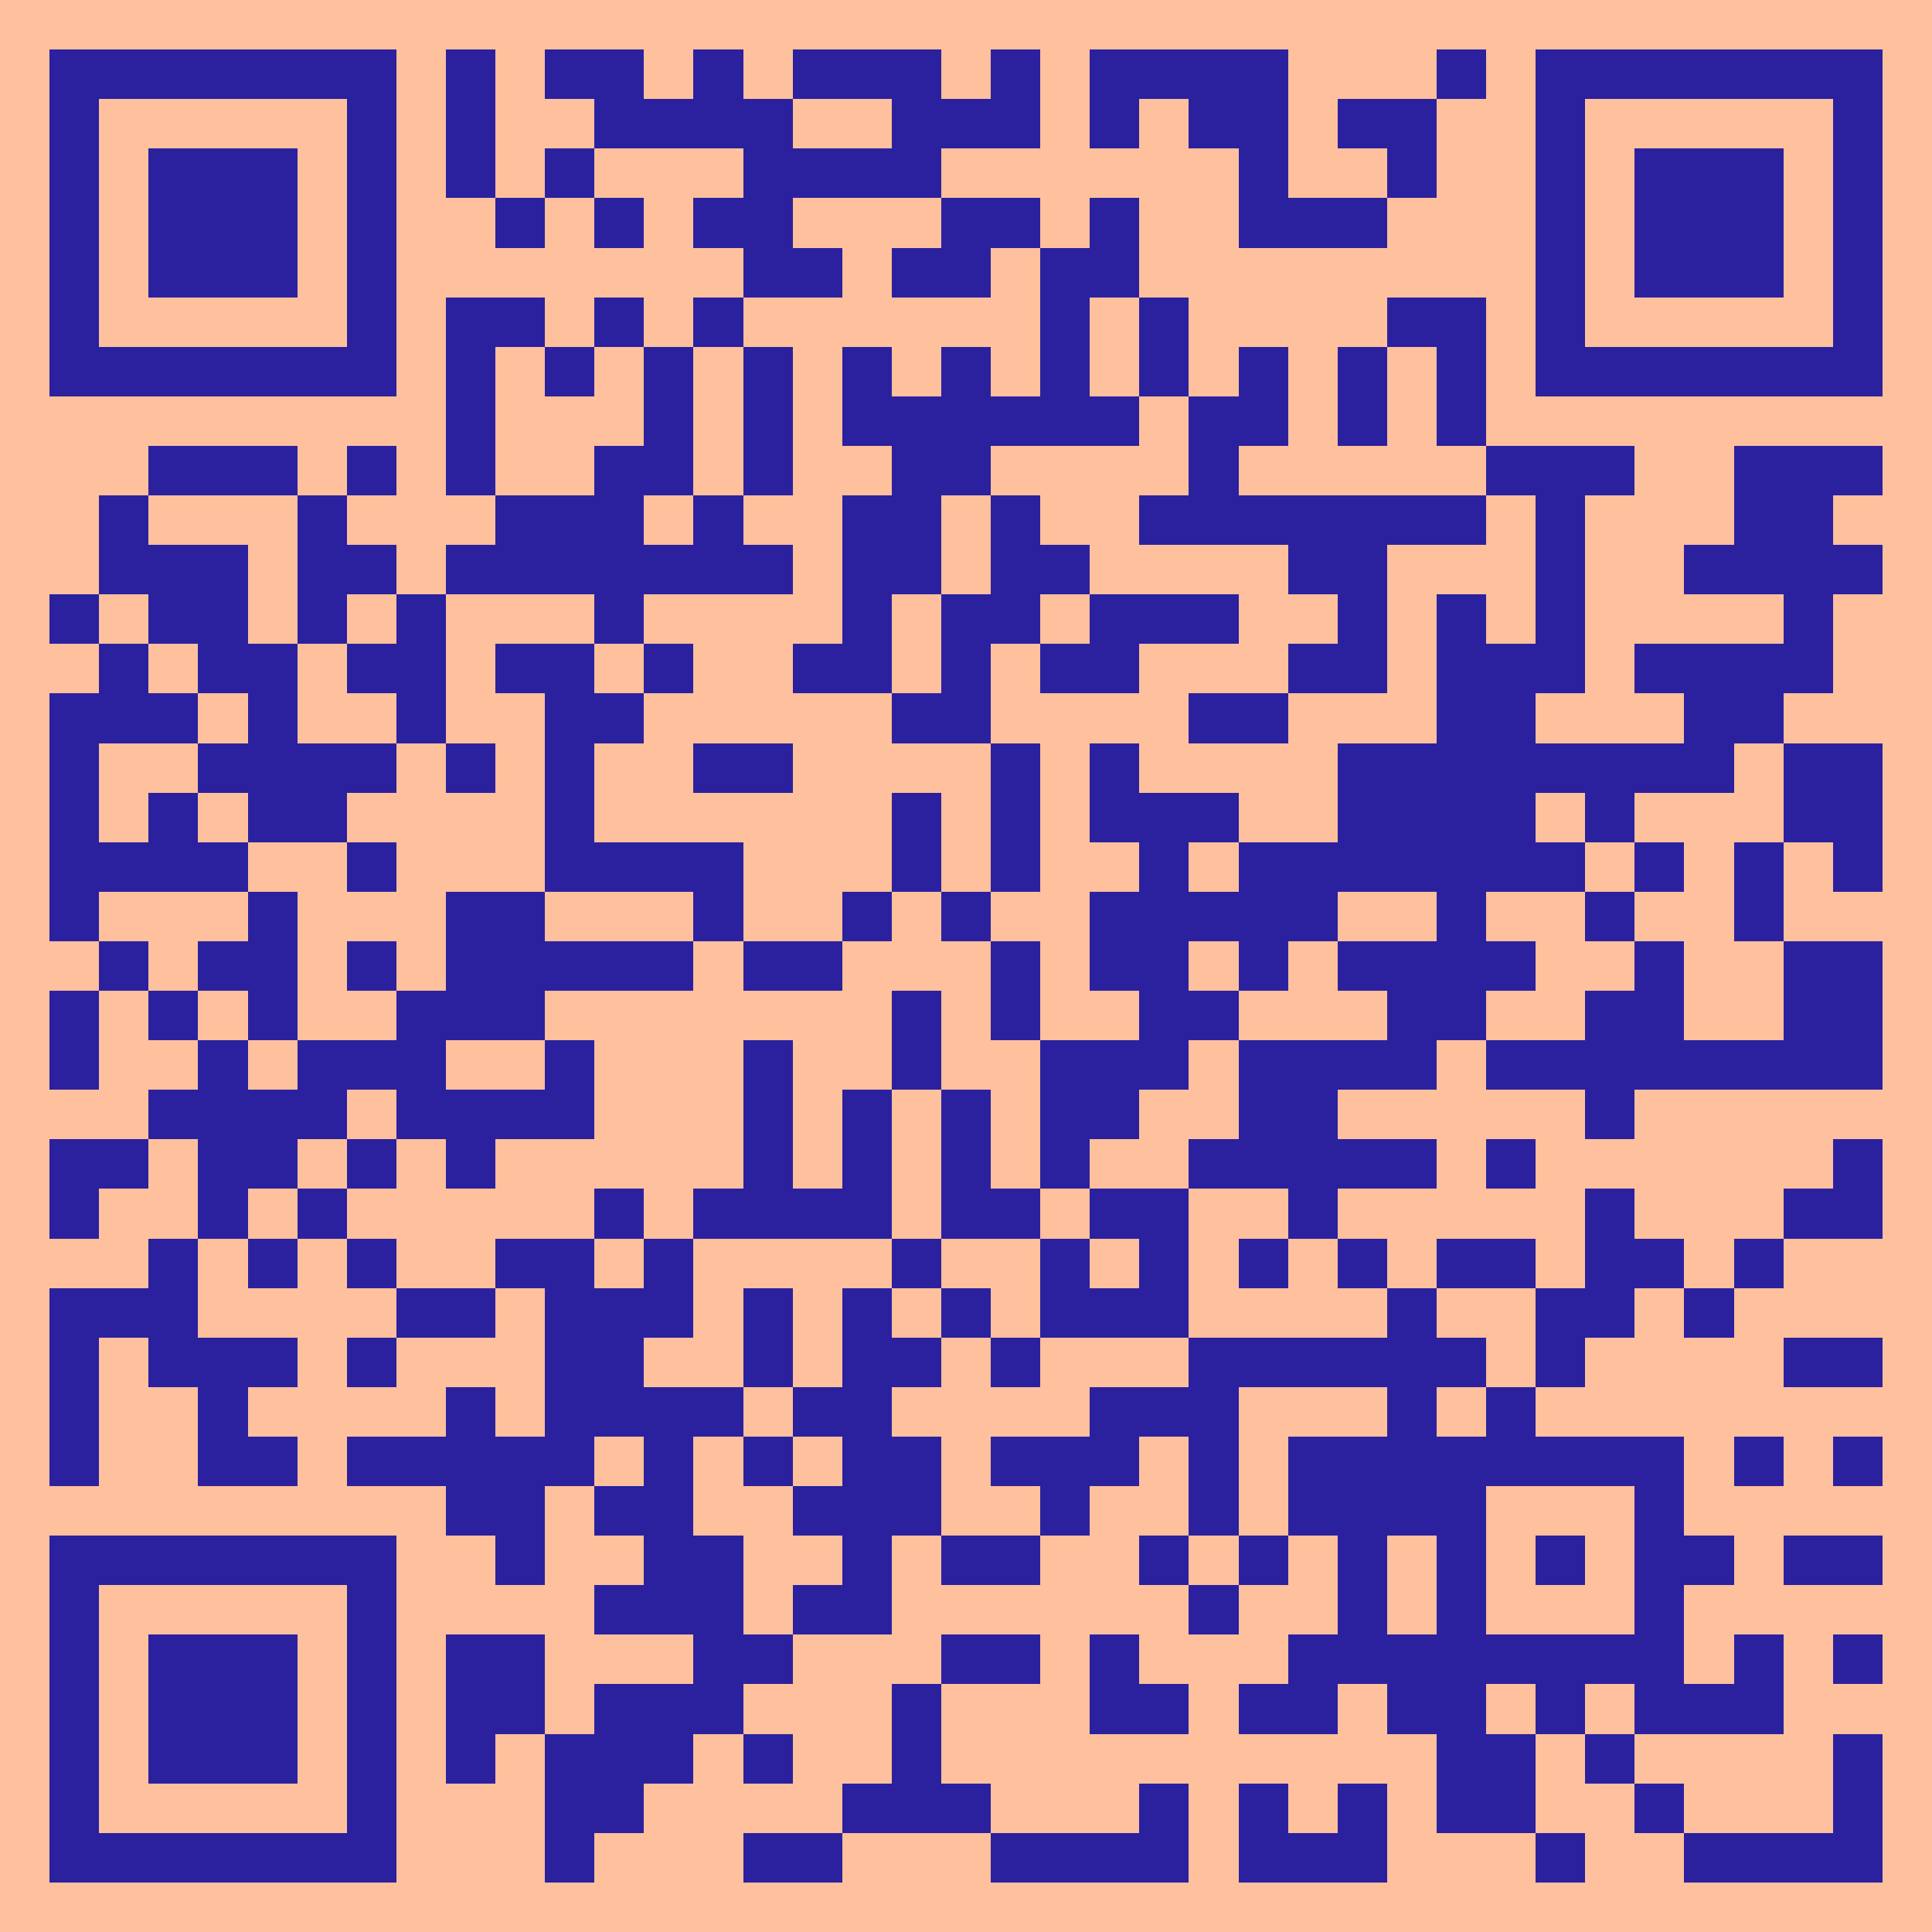
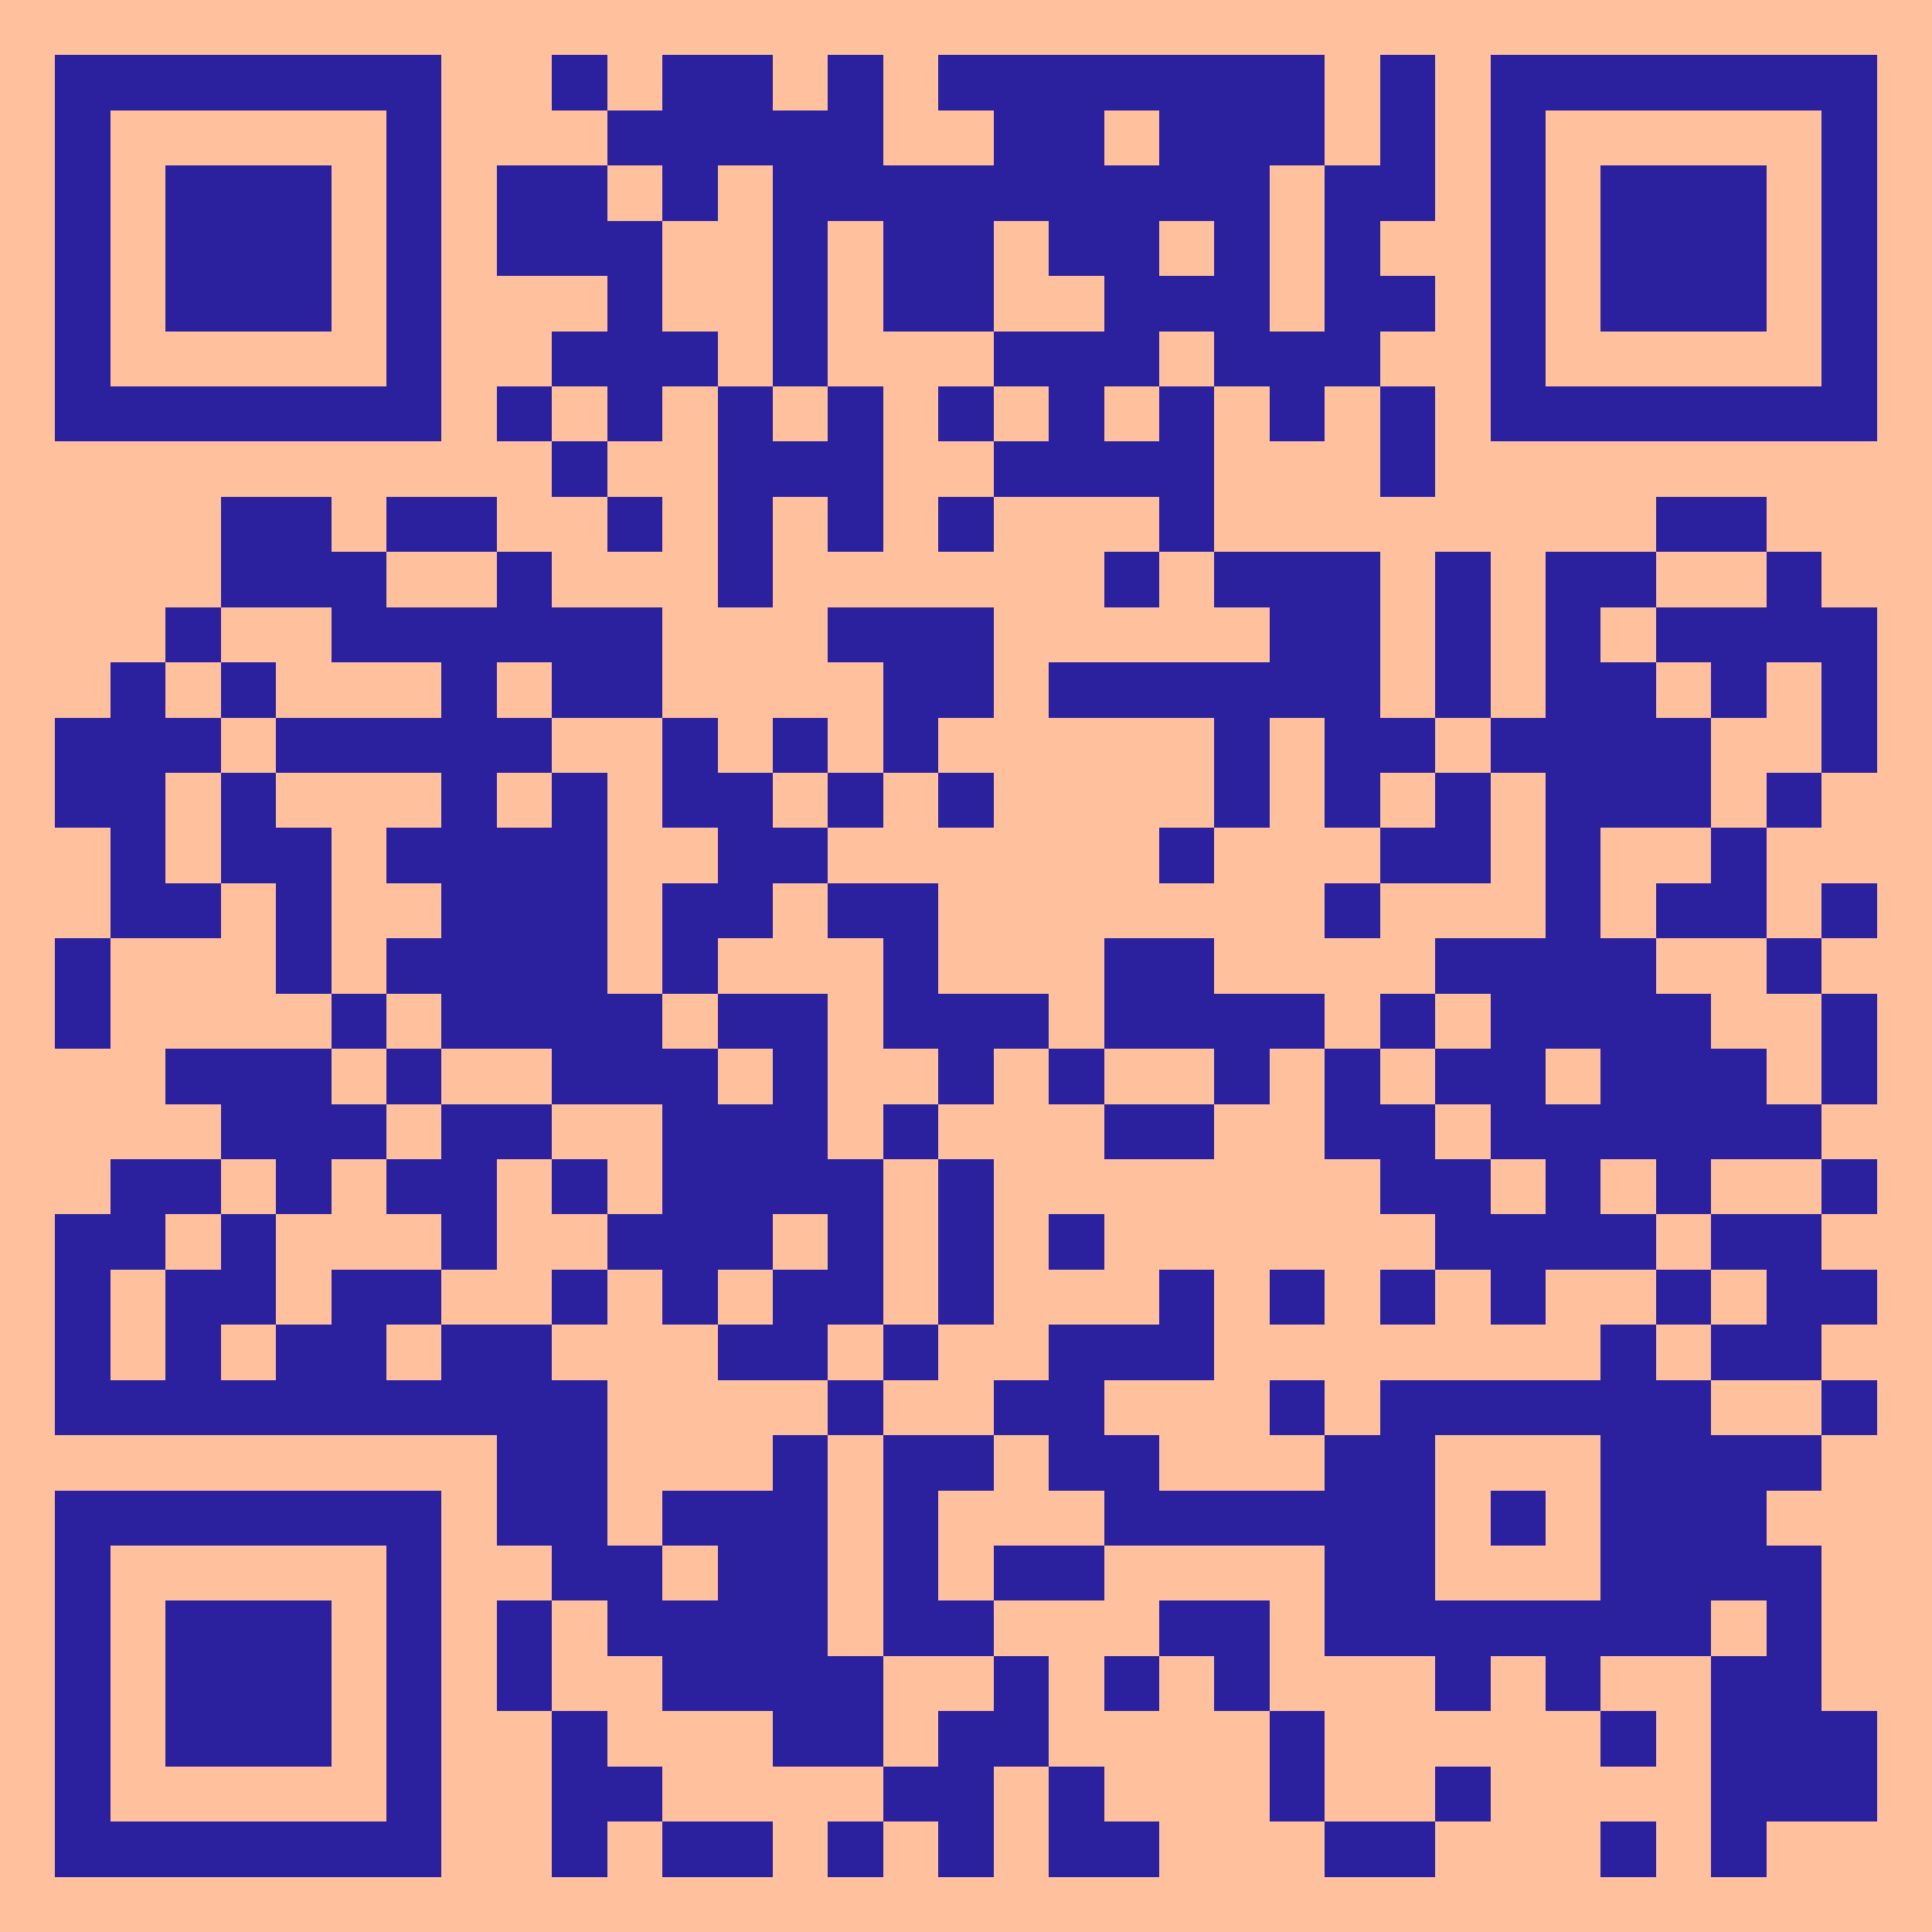
- <svg xmlns="http://www.w3.org/2000/svg" viewBox="0 0 39 39" shape-rendering="crispEdges">
-   <path fill="#ffc09d" d="M0 0h39v39H0z" />
-   <path stroke="#2b219f" d="M1 1.5h7m1 0h1m1 0h2m1 0h1m1 0h3m1 0h1m1 0h4m3 0h1m1 0h7M1 2.5h1m5 0h1m1 0h1m2 0h4m2 0h3m1 0h1m1 0h2m1 0h2m2 0h1m5 0h1M1 3.5h1m1 0h3m1 0h1m1 0h1m1 0h1m3 0h4m6 0h1m2 0h1m2 0h1m1 0h3m1 0h1M1 4.5h1m1 0h3m1 0h1m2 0h1m1 0h1m1 0h2m3 0h2m1 0h1m2 0h3m3 0h1m1 0h3m1 0h1M1 5.5h1m1 0h3m1 0h1m7 0h2m1 0h2m1 0h2m8 0h1m1 0h3m1 0h1M1 6.5h1m5 0h1m1 0h2m1 0h1m1 0h1m6 0h1m1 0h1m4 0h2m1 0h1m5 0h1M1 7.5h7m1 0h1m1 0h1m1 0h1m1 0h1m1 0h1m1 0h1m1 0h1m1 0h1m1 0h1m1 0h1m1 0h1m1 0h7M9 8.5h1m3 0h1m1 0h1m1 0h6m1 0h2m1 0h1m1 0h1M3 9.5h3m1 0h1m1 0h1m2 0h2m1 0h1m2 0h2m4 0h1m5 0h3m2 0h3M2 10.5h1m3 0h1m3 0h3m1 0h1m2 0h2m1 0h1m2 0h7m1 0h1m3 0h2M2 11.5h3m1 0h2m1 0h7m1 0h2m1 0h2m4 0h2m3 0h1m2 0h4M1 12.5h1m1 0h2m1 0h1m1 0h1m3 0h1m4 0h1m1 0h2m1 0h3m2 0h1m1 0h1m1 0h1m4 0h1M2 13.5h1m1 0h2m1 0h2m1 0h2m1 0h1m2 0h2m1 0h1m1 0h2m3 0h2m1 0h3m1 0h4M1 14.5h3m1 0h1m2 0h1m2 0h2m5 0h2m4 0h2m3 0h2m3 0h2M1 15.5h1m2 0h4m1 0h1m1 0h1m2 0h2m4 0h1m1 0h1m4 0h8m1 0h2M1 16.5h1m1 0h1m1 0h2m4 0h1m6 0h1m1 0h1m1 0h3m2 0h4m1 0h1m3 0h2M1 17.5h4m2 0h1m3 0h4m3 0h1m1 0h1m2 0h1m1 0h7m1 0h1m1 0h1m1 0h1M1 18.5h1m3 0h1m3 0h2m3 0h1m2 0h1m1 0h1m2 0h5m2 0h1m2 0h1m2 0h1M2 19.5h1m1 0h2m1 0h1m1 0h5m1 0h2m3 0h1m1 0h2m1 0h1m1 0h4m2 0h1m2 0h2M1 20.5h1m1 0h1m1 0h1m2 0h3m7 0h1m1 0h1m2 0h2m3 0h2m2 0h2m2 0h2M1 21.5h1m2 0h1m1 0h3m2 0h1m3 0h1m2 0h1m2 0h3m1 0h4m1 0h8M3 22.5h4m1 0h4m3 0h1m1 0h1m1 0h1m1 0h2m2 0h2m5 0h1M1 23.5h2m1 0h2m1 0h1m1 0h1m5 0h1m1 0h1m1 0h1m1 0h1m2 0h5m1 0h1m6 0h1M1 24.5h1m2 0h1m1 0h1m5 0h1m1 0h4m1 0h2m1 0h2m2 0h1m5 0h1m3 0h2M3 25.5h1m1 0h1m1 0h1m2 0h2m1 0h1m4 0h1m2 0h1m1 0h1m1 0h1m1 0h1m1 0h2m1 0h2m1 0h1M1 26.5h3m4 0h2m1 0h3m1 0h1m1 0h1m1 0h1m1 0h3m4 0h1m2 0h2m1 0h1M1 27.5h1m1 0h3m1 0h1m3 0h2m2 0h1m1 0h2m1 0h1m3 0h6m1 0h1m4 0h2M1 28.5h1m2 0h1m4 0h1m1 0h4m1 0h2m4 0h3m3 0h1m1 0h1M1 29.5h1m2 0h2m1 0h5m1 0h1m1 0h1m1 0h2m1 0h3m1 0h1m1 0h8m1 0h1m1 0h1M9 30.5h2m1 0h2m2 0h3m2 0h1m2 0h1m1 0h4m3 0h1M1 31.5h7m2 0h1m2 0h2m2 0h1m1 0h2m2 0h1m1 0h1m1 0h1m1 0h1m1 0h1m1 0h2m1 0h2M1 32.5h1m5 0h1m4 0h3m1 0h2m6 0h1m2 0h1m1 0h1m3 0h1M1 33.5h1m1 0h3m1 0h1m1 0h2m3 0h2m3 0h2m1 0h1m3 0h8m1 0h1m1 0h1M1 34.5h1m1 0h3m1 0h1m1 0h2m1 0h3m3 0h1m3 0h2m1 0h2m1 0h2m1 0h1m1 0h3M1 35.5h1m1 0h3m1 0h1m1 0h1m1 0h3m1 0h1m2 0h1m10 0h2m1 0h1m4 0h1M1 36.5h1m5 0h1m3 0h2m4 0h3m3 0h1m1 0h1m1 0h1m1 0h2m2 0h1m3 0h1M1 37.5h7m3 0h1m3 0h2m3 0h4m1 0h3m3 0h1m2 0h4" />
+ <svg xmlns="http://www.w3.org/2000/svg" viewBox="0 0 35 35" shape-rendering="crispEdges">
+   <path fill="#ffc09d" d="M0 0h35v35H0z" />
+   <path stroke="#2b219f" d="M1 1.5h7m2 0h1m1 0h2m1 0h1m1 0h7m1 0h1m1 0h7M1 2.5h1m5 0h1m3 0h5m2 0h2m1 0h3m1 0h1m1 0h1m5 0h1M1 3.5h1m1 0h3m1 0h1m1 0h2m1 0h1m1 0h9m1 0h2m1 0h1m1 0h3m1 0h1M1 4.5h1m1 0h3m1 0h1m1 0h3m2 0h1m1 0h2m1 0h2m1 0h1m1 0h1m2 0h1m1 0h3m1 0h1M1 5.5h1m1 0h3m1 0h1m3 0h1m2 0h1m1 0h2m2 0h3m1 0h2m1 0h1m1 0h3m1 0h1M1 6.5h1m5 0h1m2 0h3m1 0h1m3 0h3m1 0h3m2 0h1m5 0h1M1 7.5h7m1 0h1m1 0h1m1 0h1m1 0h1m1 0h1m1 0h1m1 0h1m1 0h1m1 0h1m1 0h7M10 8.5h1m2 0h3m2 0h4m3 0h1M4 9.5h2m1 0h2m2 0h1m1 0h1m1 0h1m1 0h1m3 0h1m8 0h2M4 10.5h3m2 0h1m3 0h1m6 0h1m1 0h3m1 0h1m1 0h2m2 0h1M3 11.5h1m2 0h6m3 0h3m5 0h2m1 0h1m1 0h1m1 0h4M2 12.5h1m1 0h1m3 0h1m1 0h2m4 0h2m1 0h6m1 0h1m1 0h2m1 0h1m1 0h1M1 13.5h3m1 0h5m2 0h1m1 0h1m1 0h1m5 0h1m1 0h2m1 0h4m2 0h1M1 14.5h2m1 0h1m3 0h1m1 0h1m1 0h2m1 0h1m1 0h1m4 0h1m1 0h1m1 0h1m1 0h3m1 0h1M2 15.5h1m1 0h2m1 0h4m2 0h2m6 0h1m3 0h2m1 0h1m2 0h1M2 16.5h2m1 0h1m2 0h3m1 0h2m1 0h2m7 0h1m3 0h1m1 0h2m1 0h1M1 17.5h1m3 0h1m1 0h4m1 0h1m3 0h1m3 0h2m4 0h4m2 0h1M1 18.5h1m4 0h1m1 0h4m1 0h2m1 0h3m1 0h4m1 0h1m1 0h4m2 0h1M3 19.5h3m1 0h1m2 0h3m1 0h1m2 0h1m1 0h1m2 0h1m1 0h1m1 0h2m1 0h3m1 0h1M4 20.5h3m1 0h2m2 0h3m1 0h1m3 0h2m2 0h2m1 0h6M2 21.5h2m1 0h1m1 0h2m1 0h1m1 0h4m1 0h1m7 0h2m1 0h1m1 0h1m2 0h1M1 22.5h2m1 0h1m3 0h1m2 0h3m1 0h1m1 0h1m1 0h1m6 0h4m1 0h2M1 23.5h1m1 0h2m1 0h2m2 0h1m1 0h1m1 0h2m1 0h1m3 0h1m1 0h1m1 0h1m1 0h1m2 0h1m1 0h2M1 24.5h1m1 0h1m1 0h2m1 0h2m3 0h2m1 0h1m2 0h3m7 0h1m1 0h2M1 25.5h10m4 0h1m2 0h2m3 0h1m1 0h6m2 0h1M9 26.5h2m3 0h1m1 0h2m1 0h2m3 0h2m3 0h4M1 27.5h7m1 0h2m1 0h3m1 0h1m3 0h6m1 0h1m1 0h3M1 28.5h1m5 0h1m2 0h2m1 0h2m1 0h1m1 0h2m4 0h2m3 0h4M1 29.5h1m1 0h3m1 0h1m1 0h1m1 0h4m1 0h2m3 0h2m1 0h7m1 0h1M1 30.5h1m1 0h3m1 0h1m1 0h1m2 0h4m2 0h1m1 0h1m1 0h1m3 0h1m1 0h1m2 0h2M1 31.5h1m1 0h3m1 0h1m2 0h1m3 0h2m1 0h2m4 0h1m5 0h1m1 0h3M1 32.5h1m5 0h1m2 0h2m4 0h2m1 0h1m3 0h1m2 0h1m4 0h3M1 33.5h7m2 0h1m1 0h2m1 0h1m1 0h1m1 0h2m3 0h2m3 0h1m1 0h1" />
</svg>
